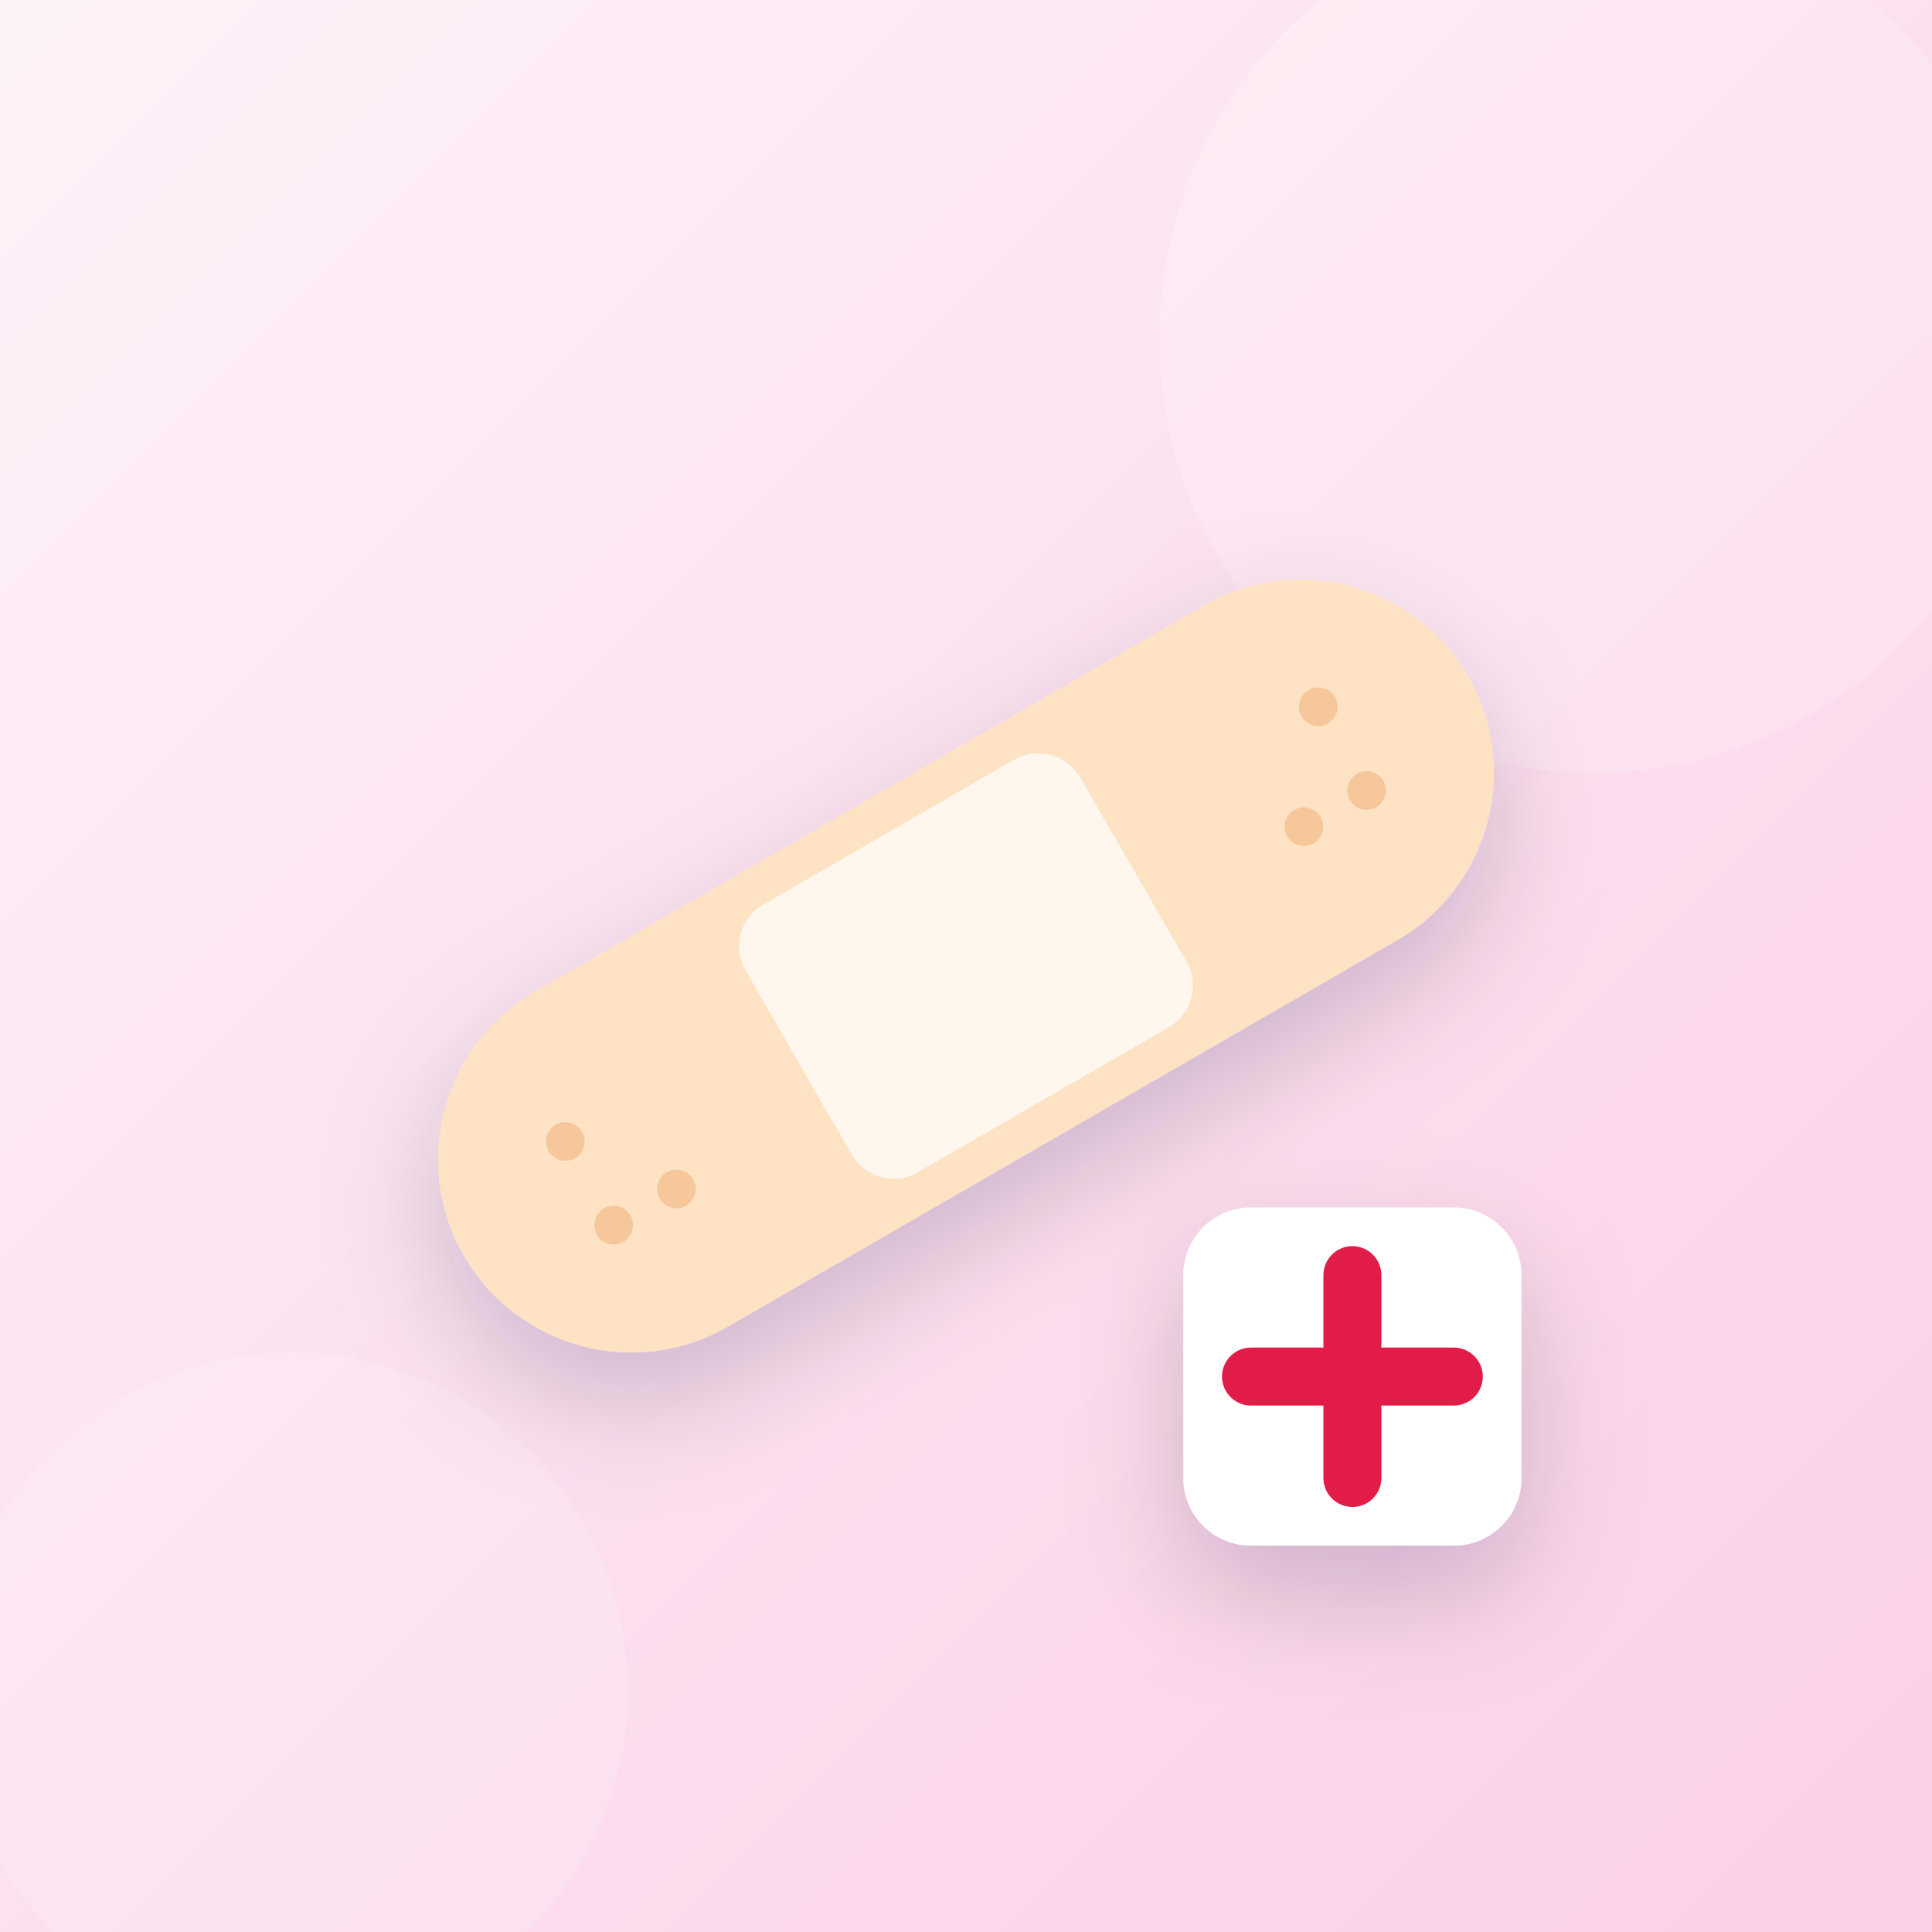
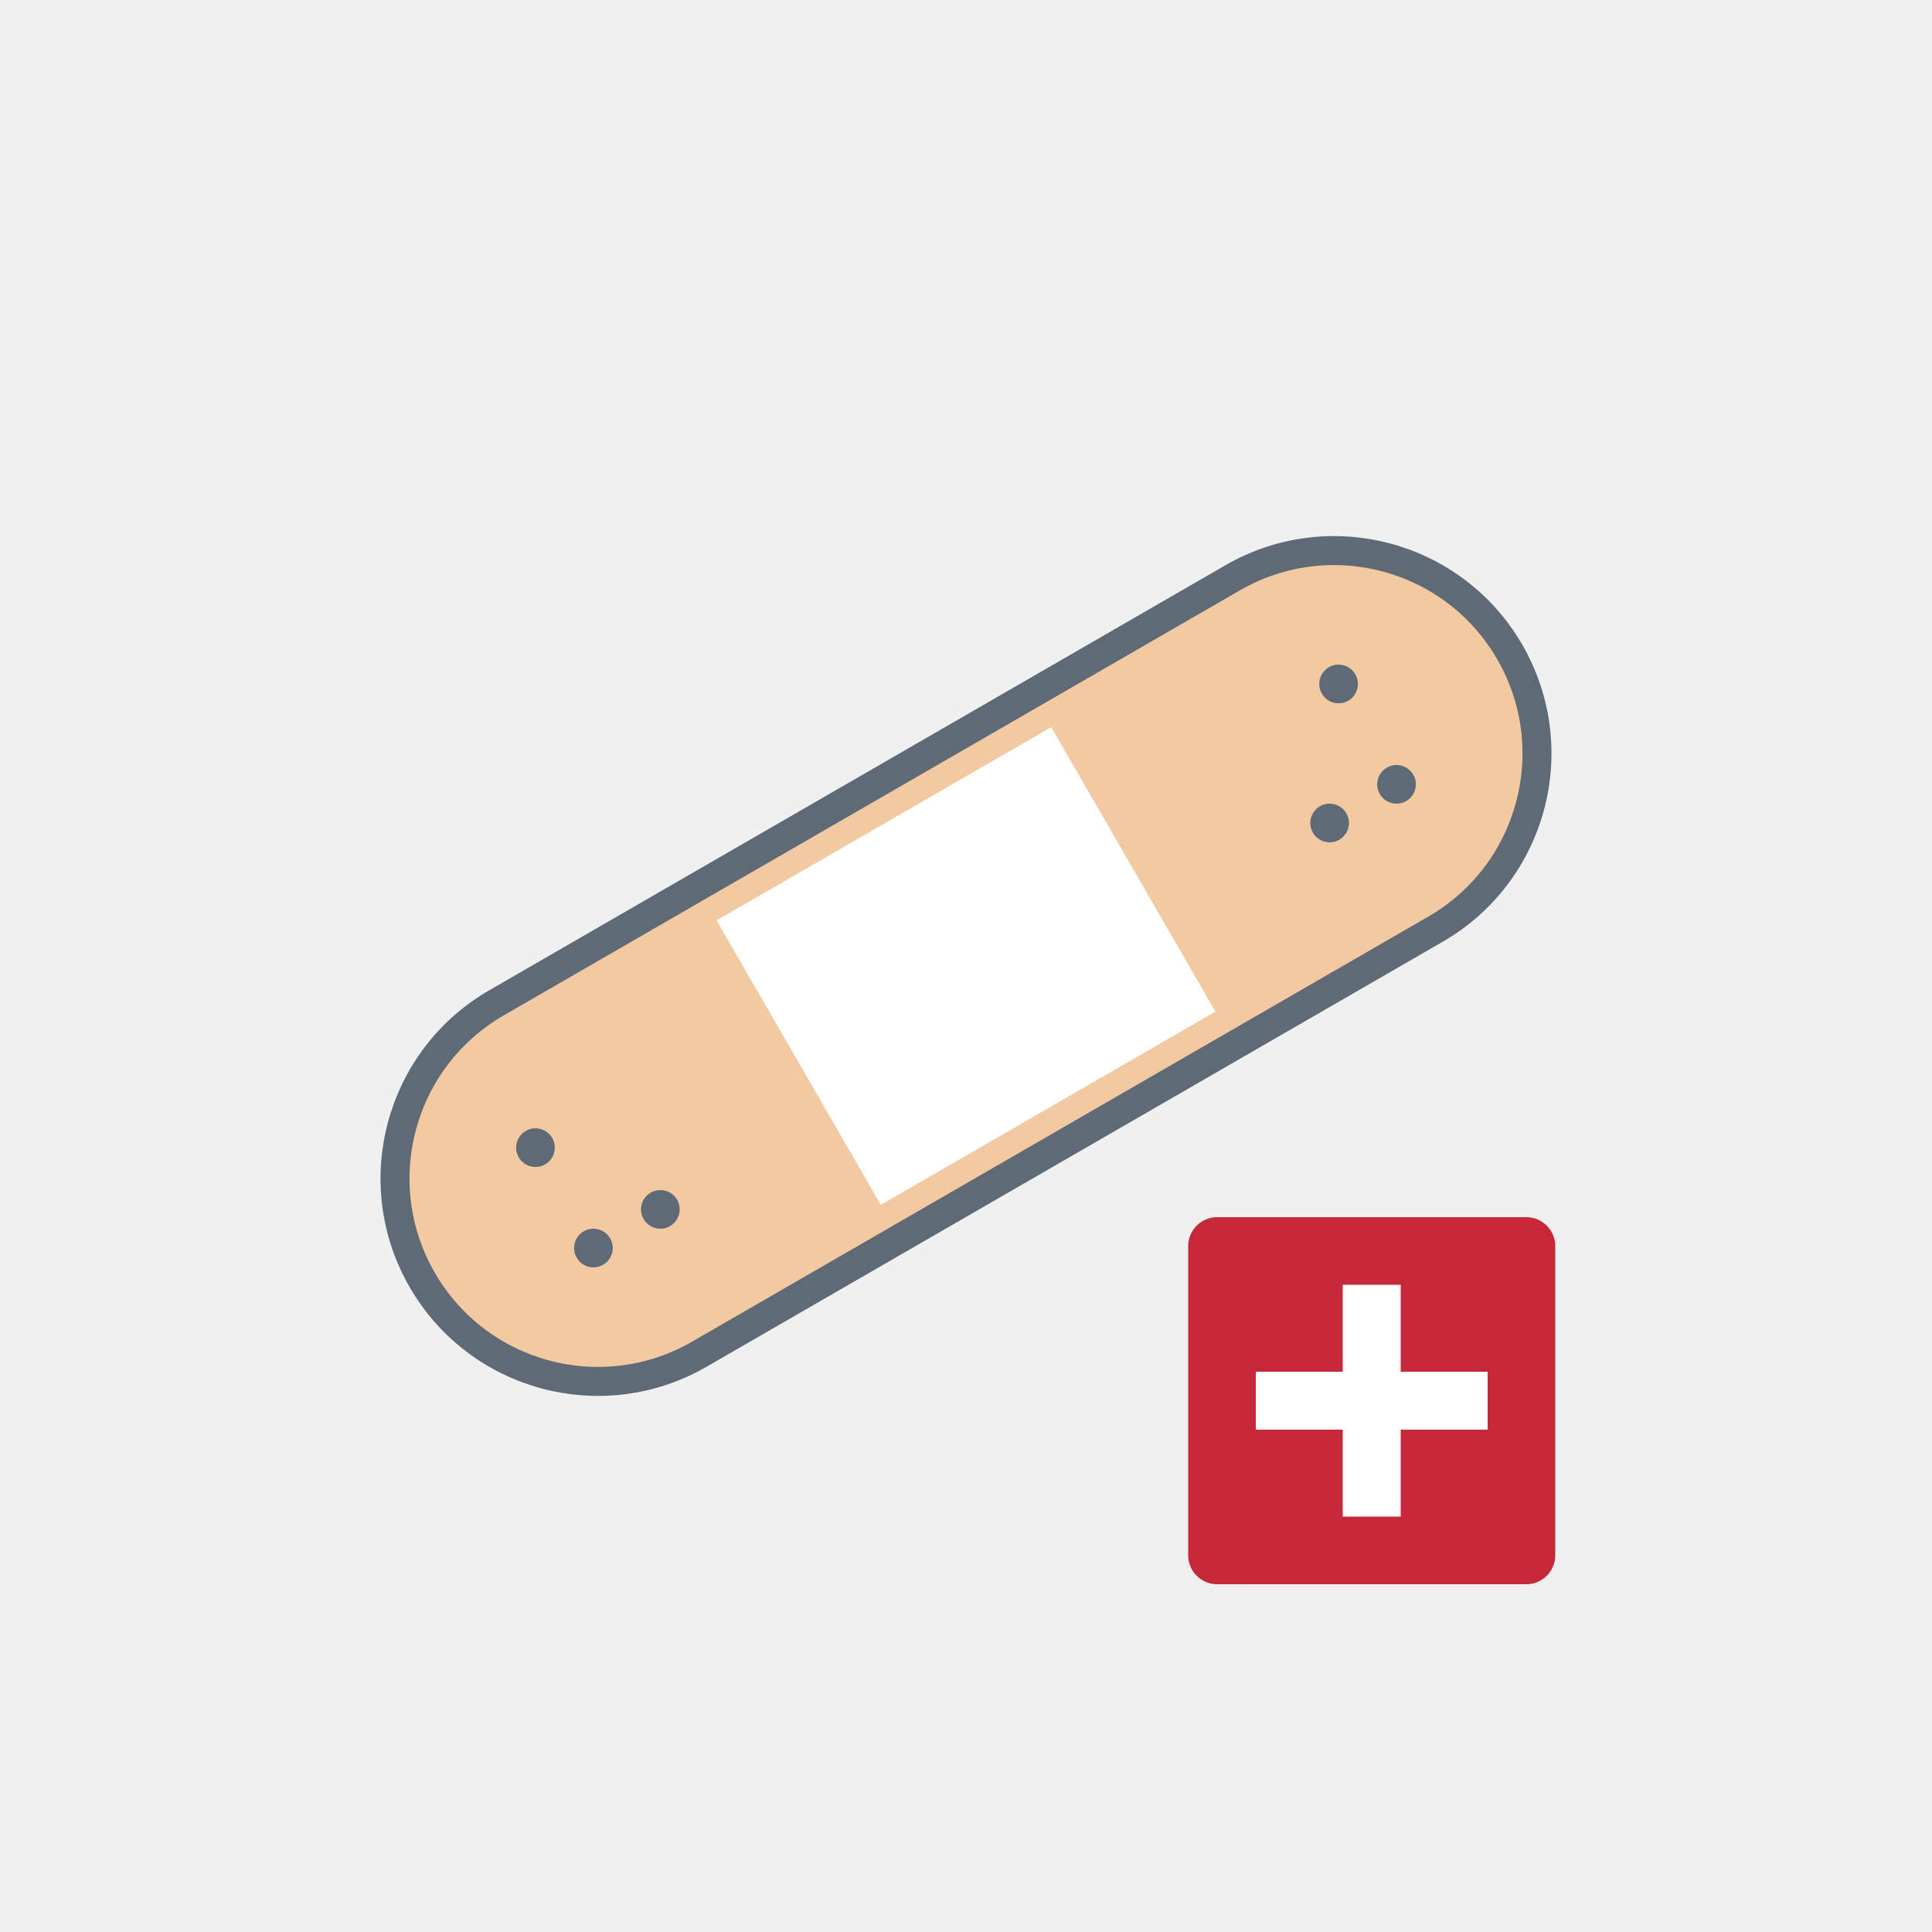
<svg xmlns="http://www.w3.org/2000/svg" viewBox="0 0 400 400">
-   <defs>
-     <linearGradient id="g" x1="0" y1="0" x2="1" y2="1">
-       <stop offset="0" stop-color="#fdf2f8" />
-       <stop offset="1" stop-color="#fbcfe8" />
-     </linearGradient>
-     <filter id="s" x="-20%" y="-20%" width="140%" height="140%">
-       <feDropShadow dx="0" dy="10" stdDeviation="12" flood-color="#0f172a" flood-opacity="0.18" />
-     </filter>
-   </defs>
-   <rect width="400" height="400" fill="url(#g)" />
-   <circle cx="330" cy="70" r="90" fill="#fff" opacity="0.18" />
-   <circle cx="60" cy="350" r="70" fill="#fff" opacity="0.14" />
-   <g filter="url(#s)">
-     <g transform="rotate(-30 200 200)">
-       <rect x="80" y="160" width="240" height="80" rx="40" fill="#fde2c4" />
-       <rect x="160" y="168" width="80" height="64" rx="10" fill="#fff7ed" />
-       <g fill="#f5c79a">
-         <circle cx="110" cy="190" r="4" />
-         <circle cx="125" cy="210" r="4" />
-         <circle cx="110" cy="210" r="4" />
-         <circle cx="290" cy="190" r="4" />
-         <circle cx="275" cy="210" r="4" />
-         <circle cx="290" cy="210" r="4" />
-       </g>
+   <g transform="rotate(-30 200 200)">
+     <rect x="70" y="158" width="260" height="84" rx="42" fill="#f3c9a1" stroke="#5e6a76" stroke-width="6" />
+     <rect x="160" y="166" width="80" height="68" fill="#ffffff" />
+     <g fill="#5e6a76">
+       <circle cx="104" cy="188" r="4" />
+       <circle cx="120" cy="212" r="4" />
+       <circle cx="104" cy="212" r="4" />
+       <circle cx="296" cy="188" r="4" />
+       <circle cx="280" cy="212" r="4" />
+       <circle cx="296" cy="212" r="4" />
    </g>
-     <rect x="245" y="250" width="70" height="70" rx="14" fill="#fff" />
-     <path d="M280 264v42M259 285h42" stroke="#e11d48" stroke-width="12" stroke-linecap="round" />
  </g>
+   <rect x="246" y="252" width="76" height="76" rx="6" fill="#c62839" />
+   <path d="M284 266v48M260 290h48" stroke="#ffffff" stroke-width="12" />
</svg>
